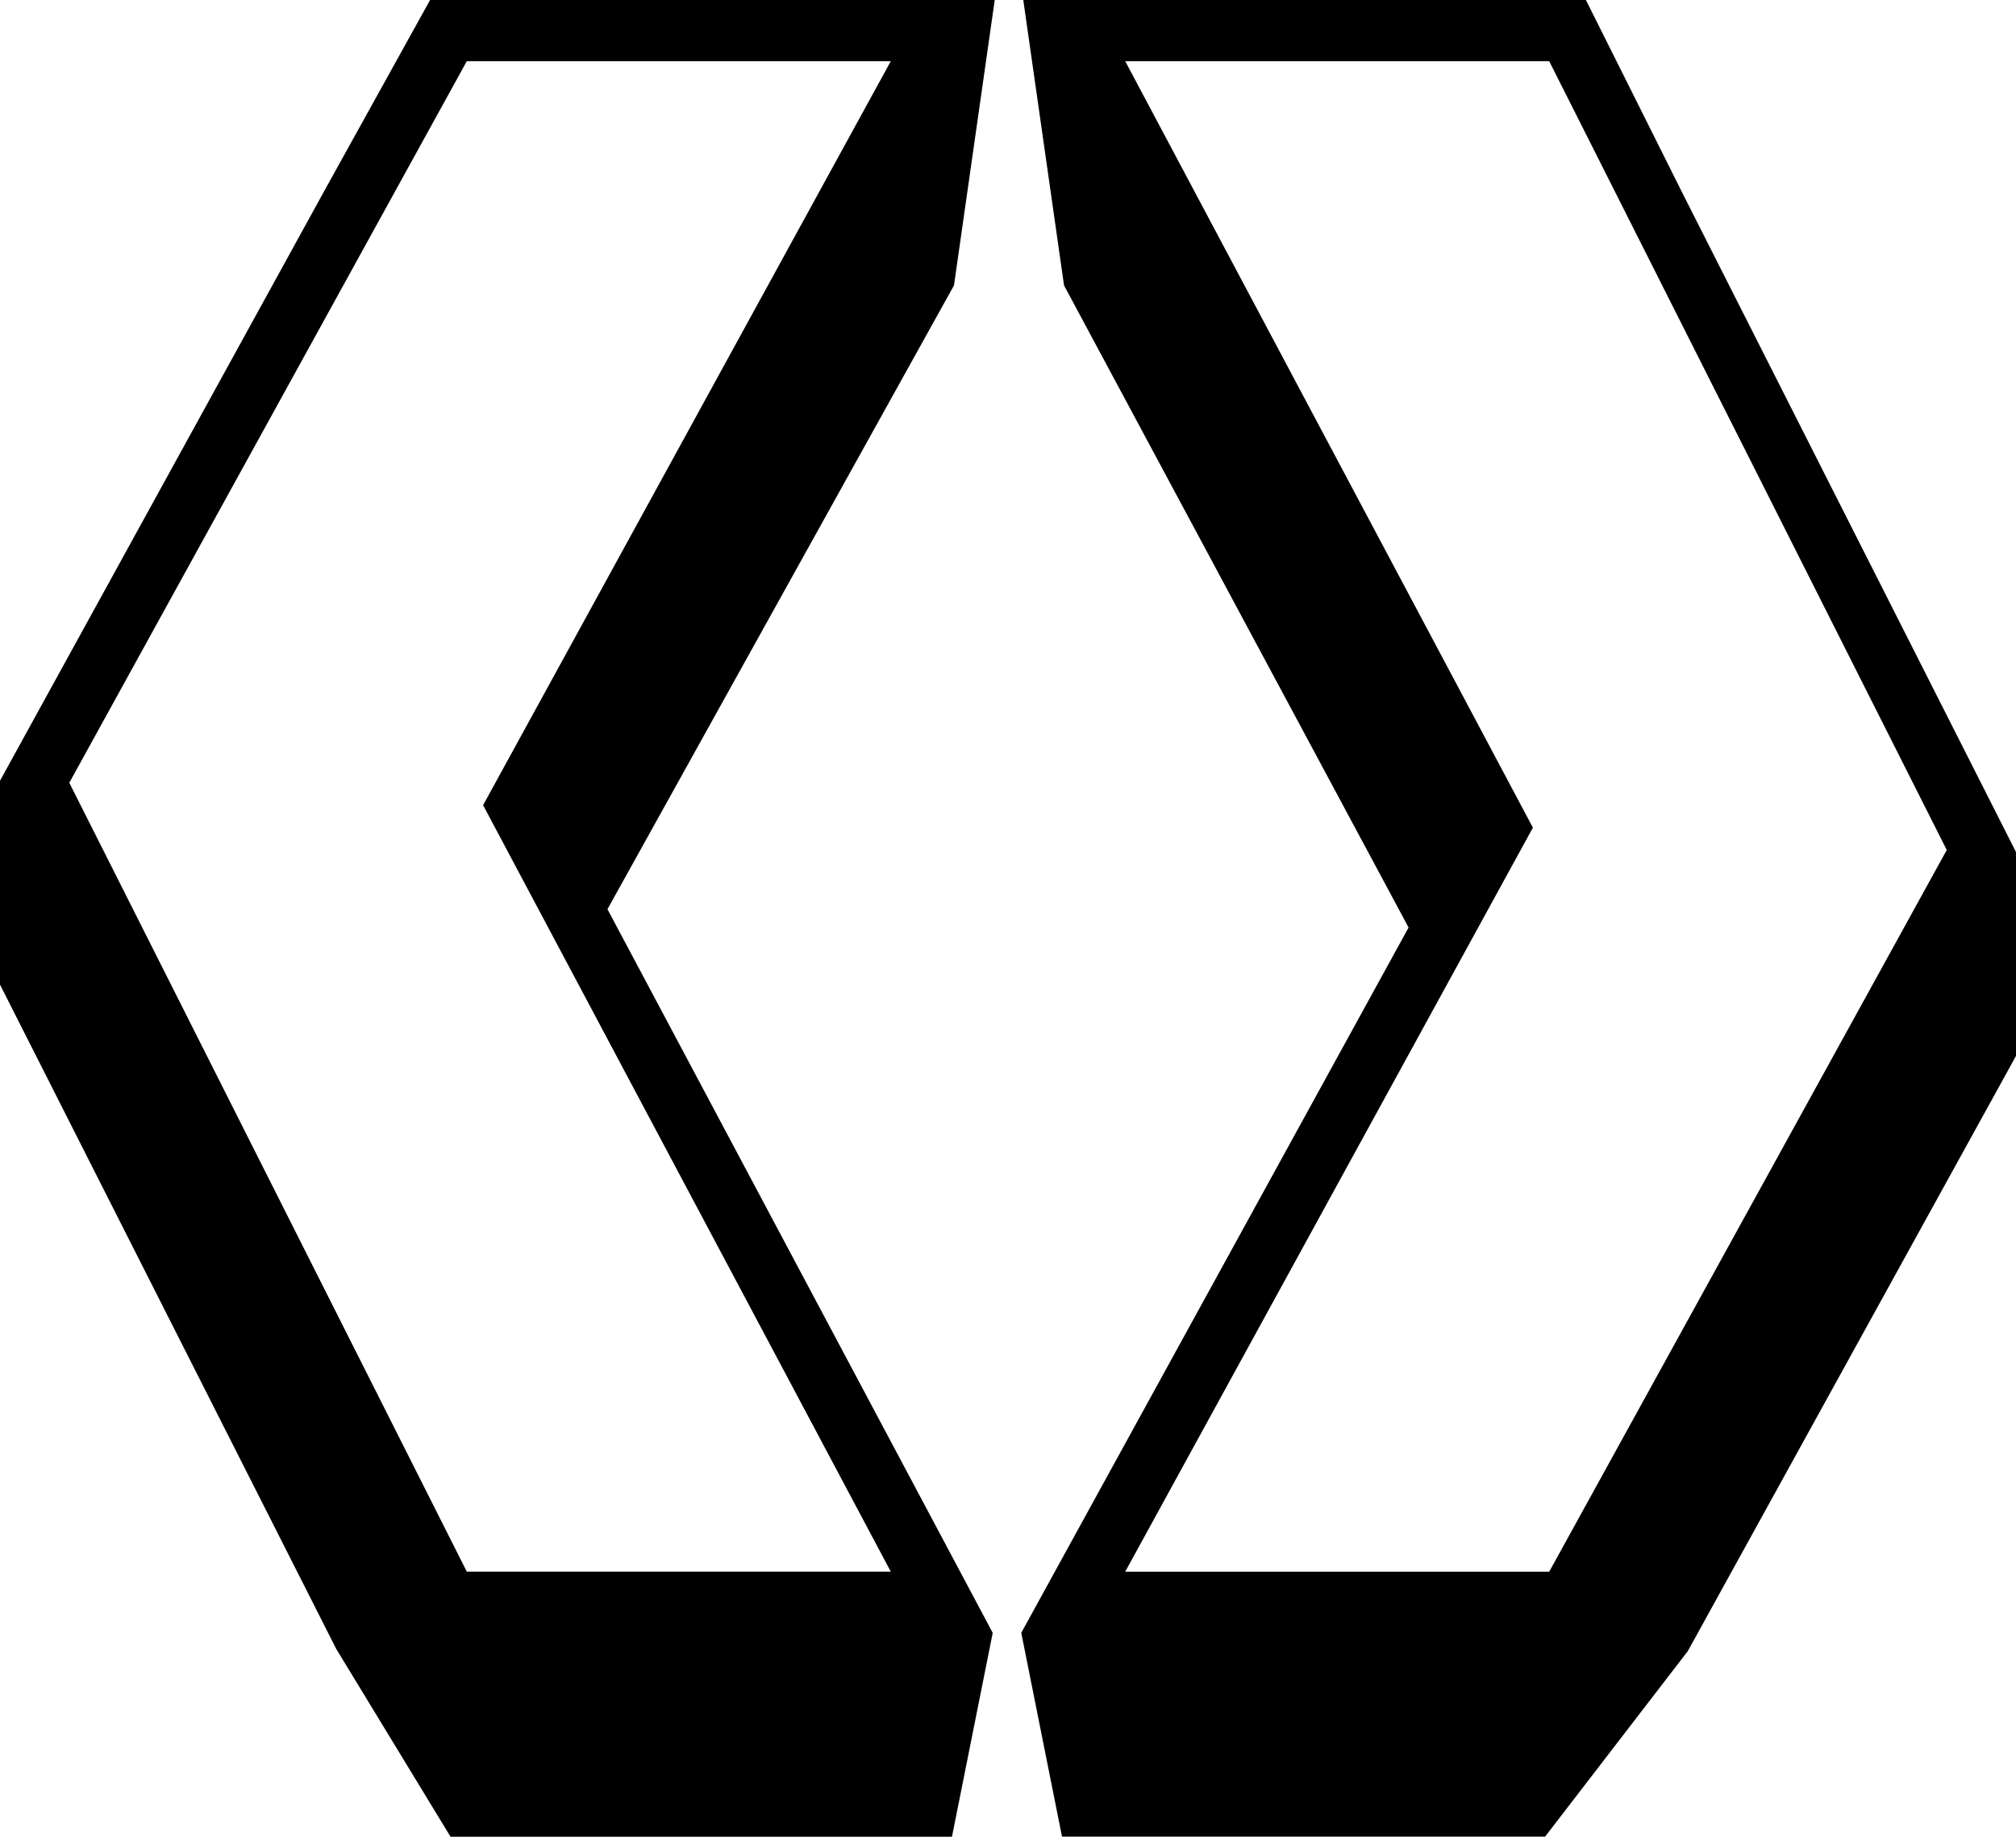
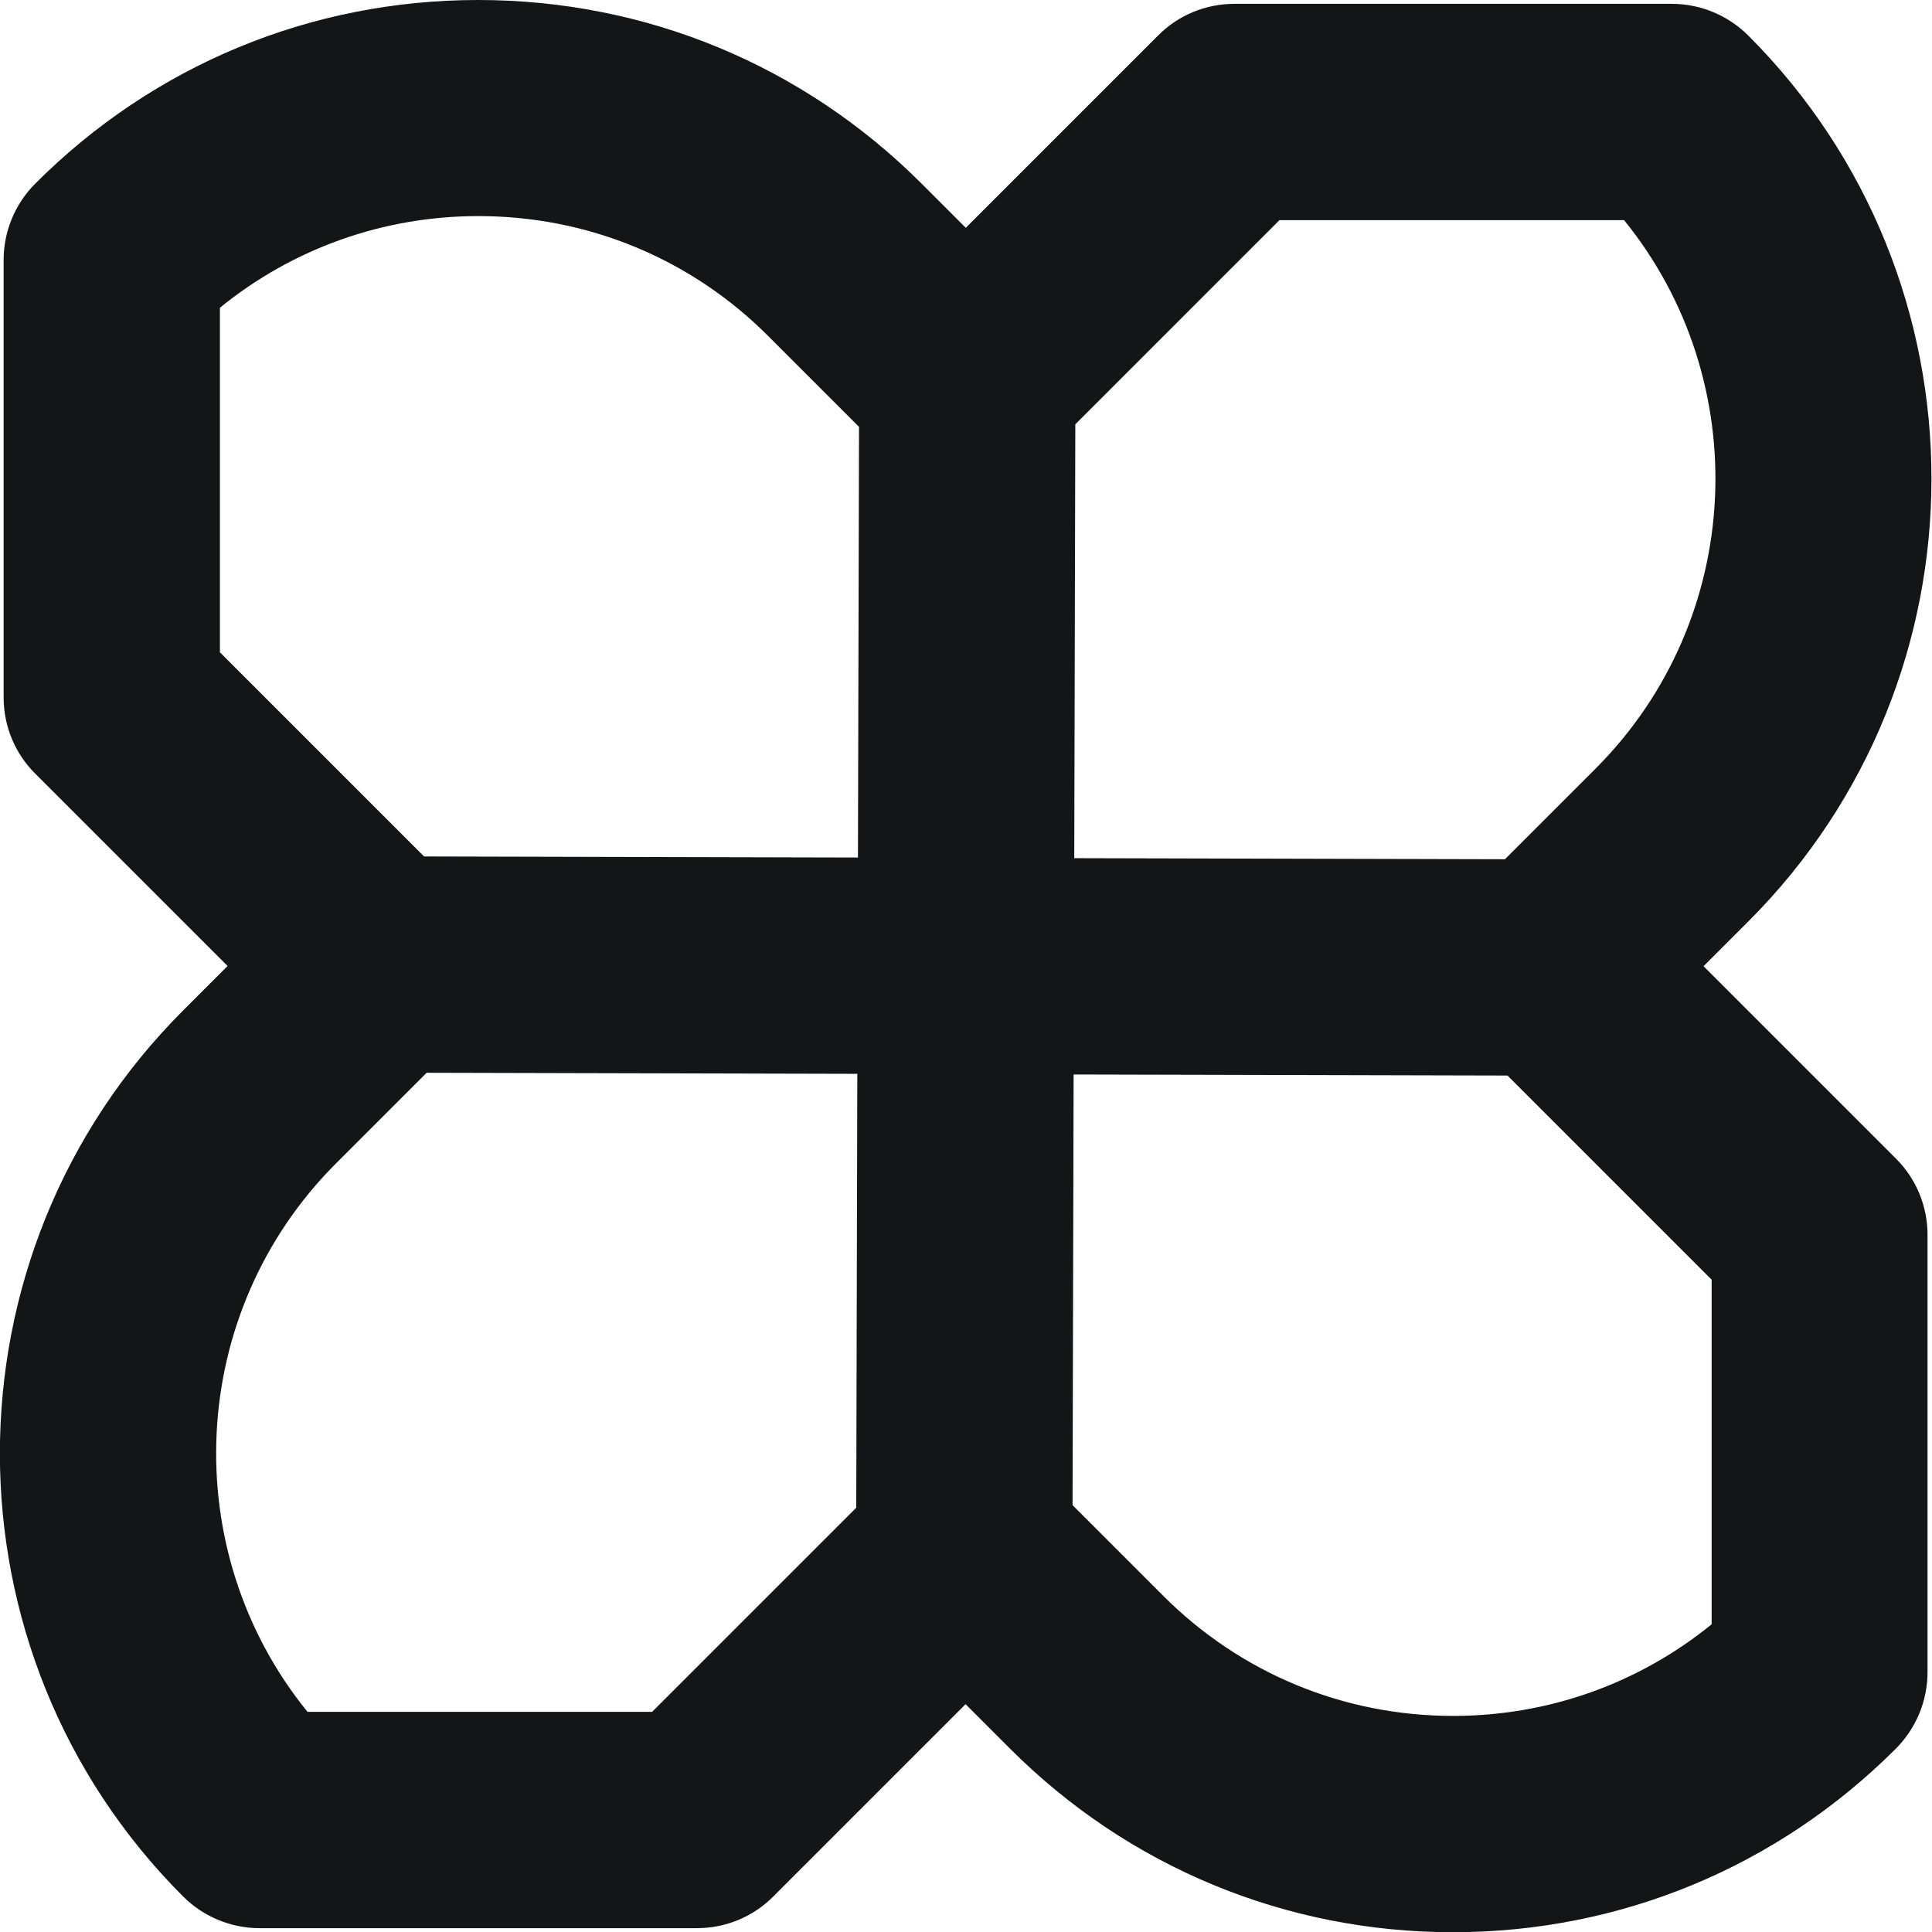
- <svg xmlns="http://www.w3.org/2000/svg" id="Layer_2" data-name="Layer 2" viewBox="0 0 439.3 400.22">
+ <svg xmlns="http://www.w3.org/2000/svg" id="Layer_2" data-name="Layer 2" viewBox="0 0 90.63 90.66">
+   <defs>
+     <style>
+       .cls-1 {
+         fill: #131516;
+       }
+     </style>
+   </defs>
  <g id="Layer_1-2" data-name="Layer 1">
-     <g>
-       <path d="m73.29,359.35L0,214.55v-44.42L71.07,40.87,93.72,0h123.04l-8.88,62.19-75.51,135.93,83.95,157.69-8.88,44.42h-109.27l-24.87-40.87Zm120.82-16.88l-88.84-167.02L194.11,13.33h-92.39L15.1,170.57l86.62,171.9h92.39Z" />
-       <path d="m222.54,355.8l84.4-153.69L231.86,62.19,222.98,0h122.6l21.32,42.64,72.4,143.03v44.42l-71.52,129.7-31.09,40.42h-105.27l-8.88-44.42Zm115.05-13.33l86.62-157.25L337.58,13.33h-92.39l88.84,167.02-88.84,162.13h92.39Z" />
-     </g>
+     <path class="cls-1" d="m79.95,45.33l2.09-2.09c11.46-11.46,11.46-30.11,0-41.57-.95-.95-2.24-1.49-3.59-1.49h-20.52c-1.35,0-2.64.53-3.59,1.49l-9.02,9.02-2.09-2.09C37.68,3.06,30.3,0,22.44,0S7.21,3.06,1.66,8.61c-.95.95-1.49,2.24-1.49,3.59v20.52c0,1.35.53,2.64,1.49,3.59l9.02,9.02-2.09,2.09c-11.46,11.46-11.46,30.11,0,41.57.95.95,2.24,1.49,3.59,1.49h20.52c1.35,0,2.64-.53,3.59-1.49l9.02-9.02,2.09,2.09c5.55,5.55,12.93,8.61,20.78,8.61s15.23-3.06,20.78-8.61c.95-.95,1.49-2.24,1.49-3.59v-20.52c0-1.35-.53-2.64-1.49-3.59l-9.02-9.02ZM60.03,10.33h16.18c6.13,7.55,5.69,18.71-1.34,25.74l-4.25,4.25-20.21-.05.05-20.36,9.58-9.58ZM10.32,14.44c3.42-2.78,7.66-4.3,12.13-4.3,5.14,0,9.98,2,13.61,5.64l4.25,4.25-.05,20.21-20.36-.05-9.58-9.58V14.44Zm20.29,65.89H14.43c-6.13-7.55-5.69-18.71,1.34-25.74l4.25-4.25,20.21.05-.05,20.36-9.58,9.58Zm49.71-4.11c-3.42,2.78-7.66,4.3-12.13,4.3-5.14,0-9.97-2-13.61-5.64l-4.25-4.25.05-20.21,20.36.05,9.58,9.58v16.18Z" />
  </g>
</svg>
